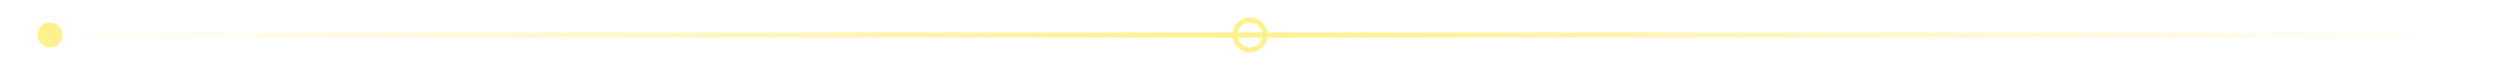
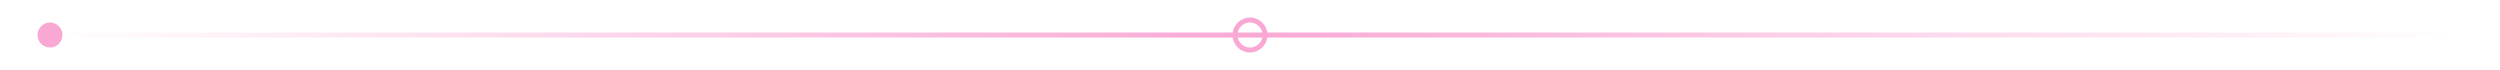
<svg xmlns="http://www.w3.org/2000/svg" width="1000" height="28" viewBox="0 0 1000 28" role="presentation">
  <defs>
    <linearGradient id="l" x1="0" x2="1">
-       <stop offset="0" stop-color="#fef08a" stop-opacity="0" />
-       <stop offset=".5" stop-color="#fef08a" />
-       <stop offset="1" stop-color="#fef08a" stop-opacity="0" />
+       <stop offset="0" stop-color="#f9a8d4" stop-opacity="0" />
+       <stop offset=".5" stop-color="#f9a8d4" />
+       <stop offset="1" stop-color="#f9a8d4" stop-opacity="0" />
    </linearGradient>
  </defs>
  <rect x="20" y="13" width="960" height="2" rx="1" fill="url(#l)" />
-   <circle cx="20" cy="14" r="5" fill="#fef08a">
+   <circle cx="20" cy="14" r="5" fill="#f9a8d4">
    <animate attributeName="cx" values="20;980;20" dur="7s" repeatCount="indefinite" />
    <animate attributeName="opacity" values=".2;1;.2" dur="7s" repeatCount="indefinite" />
  </circle>
-   <circle cx="500" cy="14" r="6" fill="none" stroke="#fef08a" stroke-width="2">
+   <circle cx="500" cy="14" r="6" fill="none" stroke="#f9a8d4" stroke-width="2">
    <animate attributeName="r" values="4;9;4" dur="2.5s" repeatCount="indefinite" />
  </circle>
</svg>
